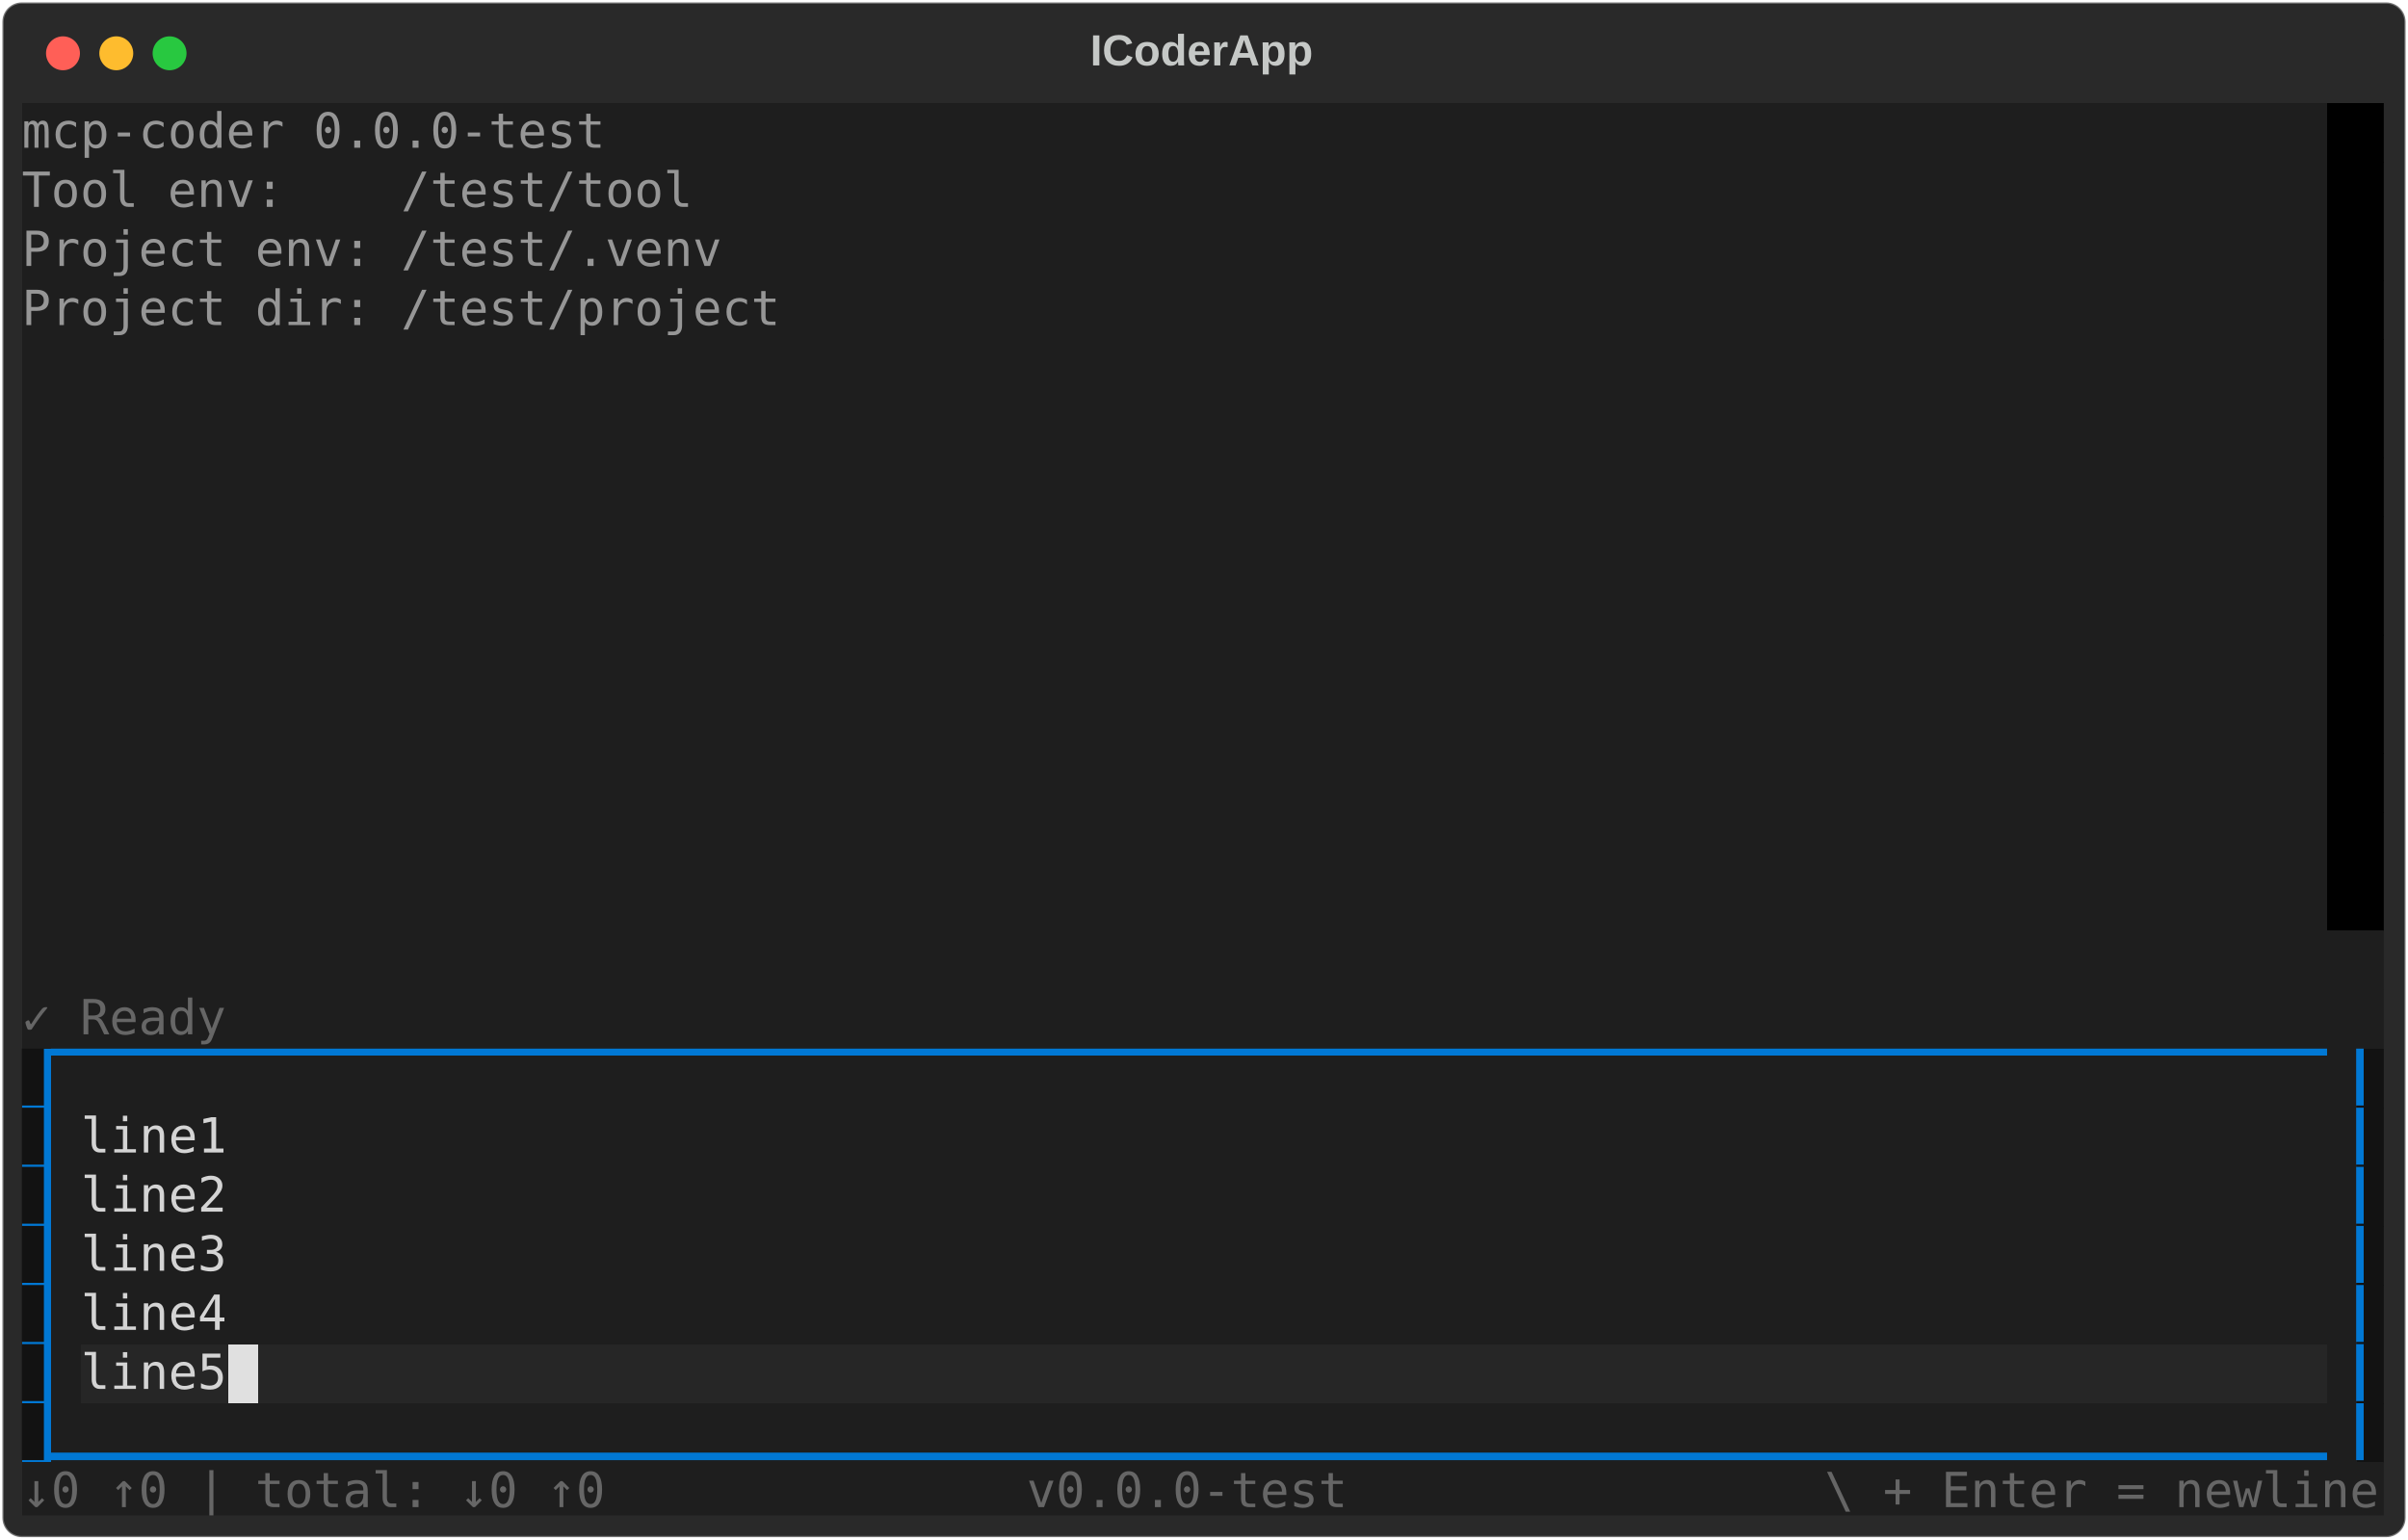
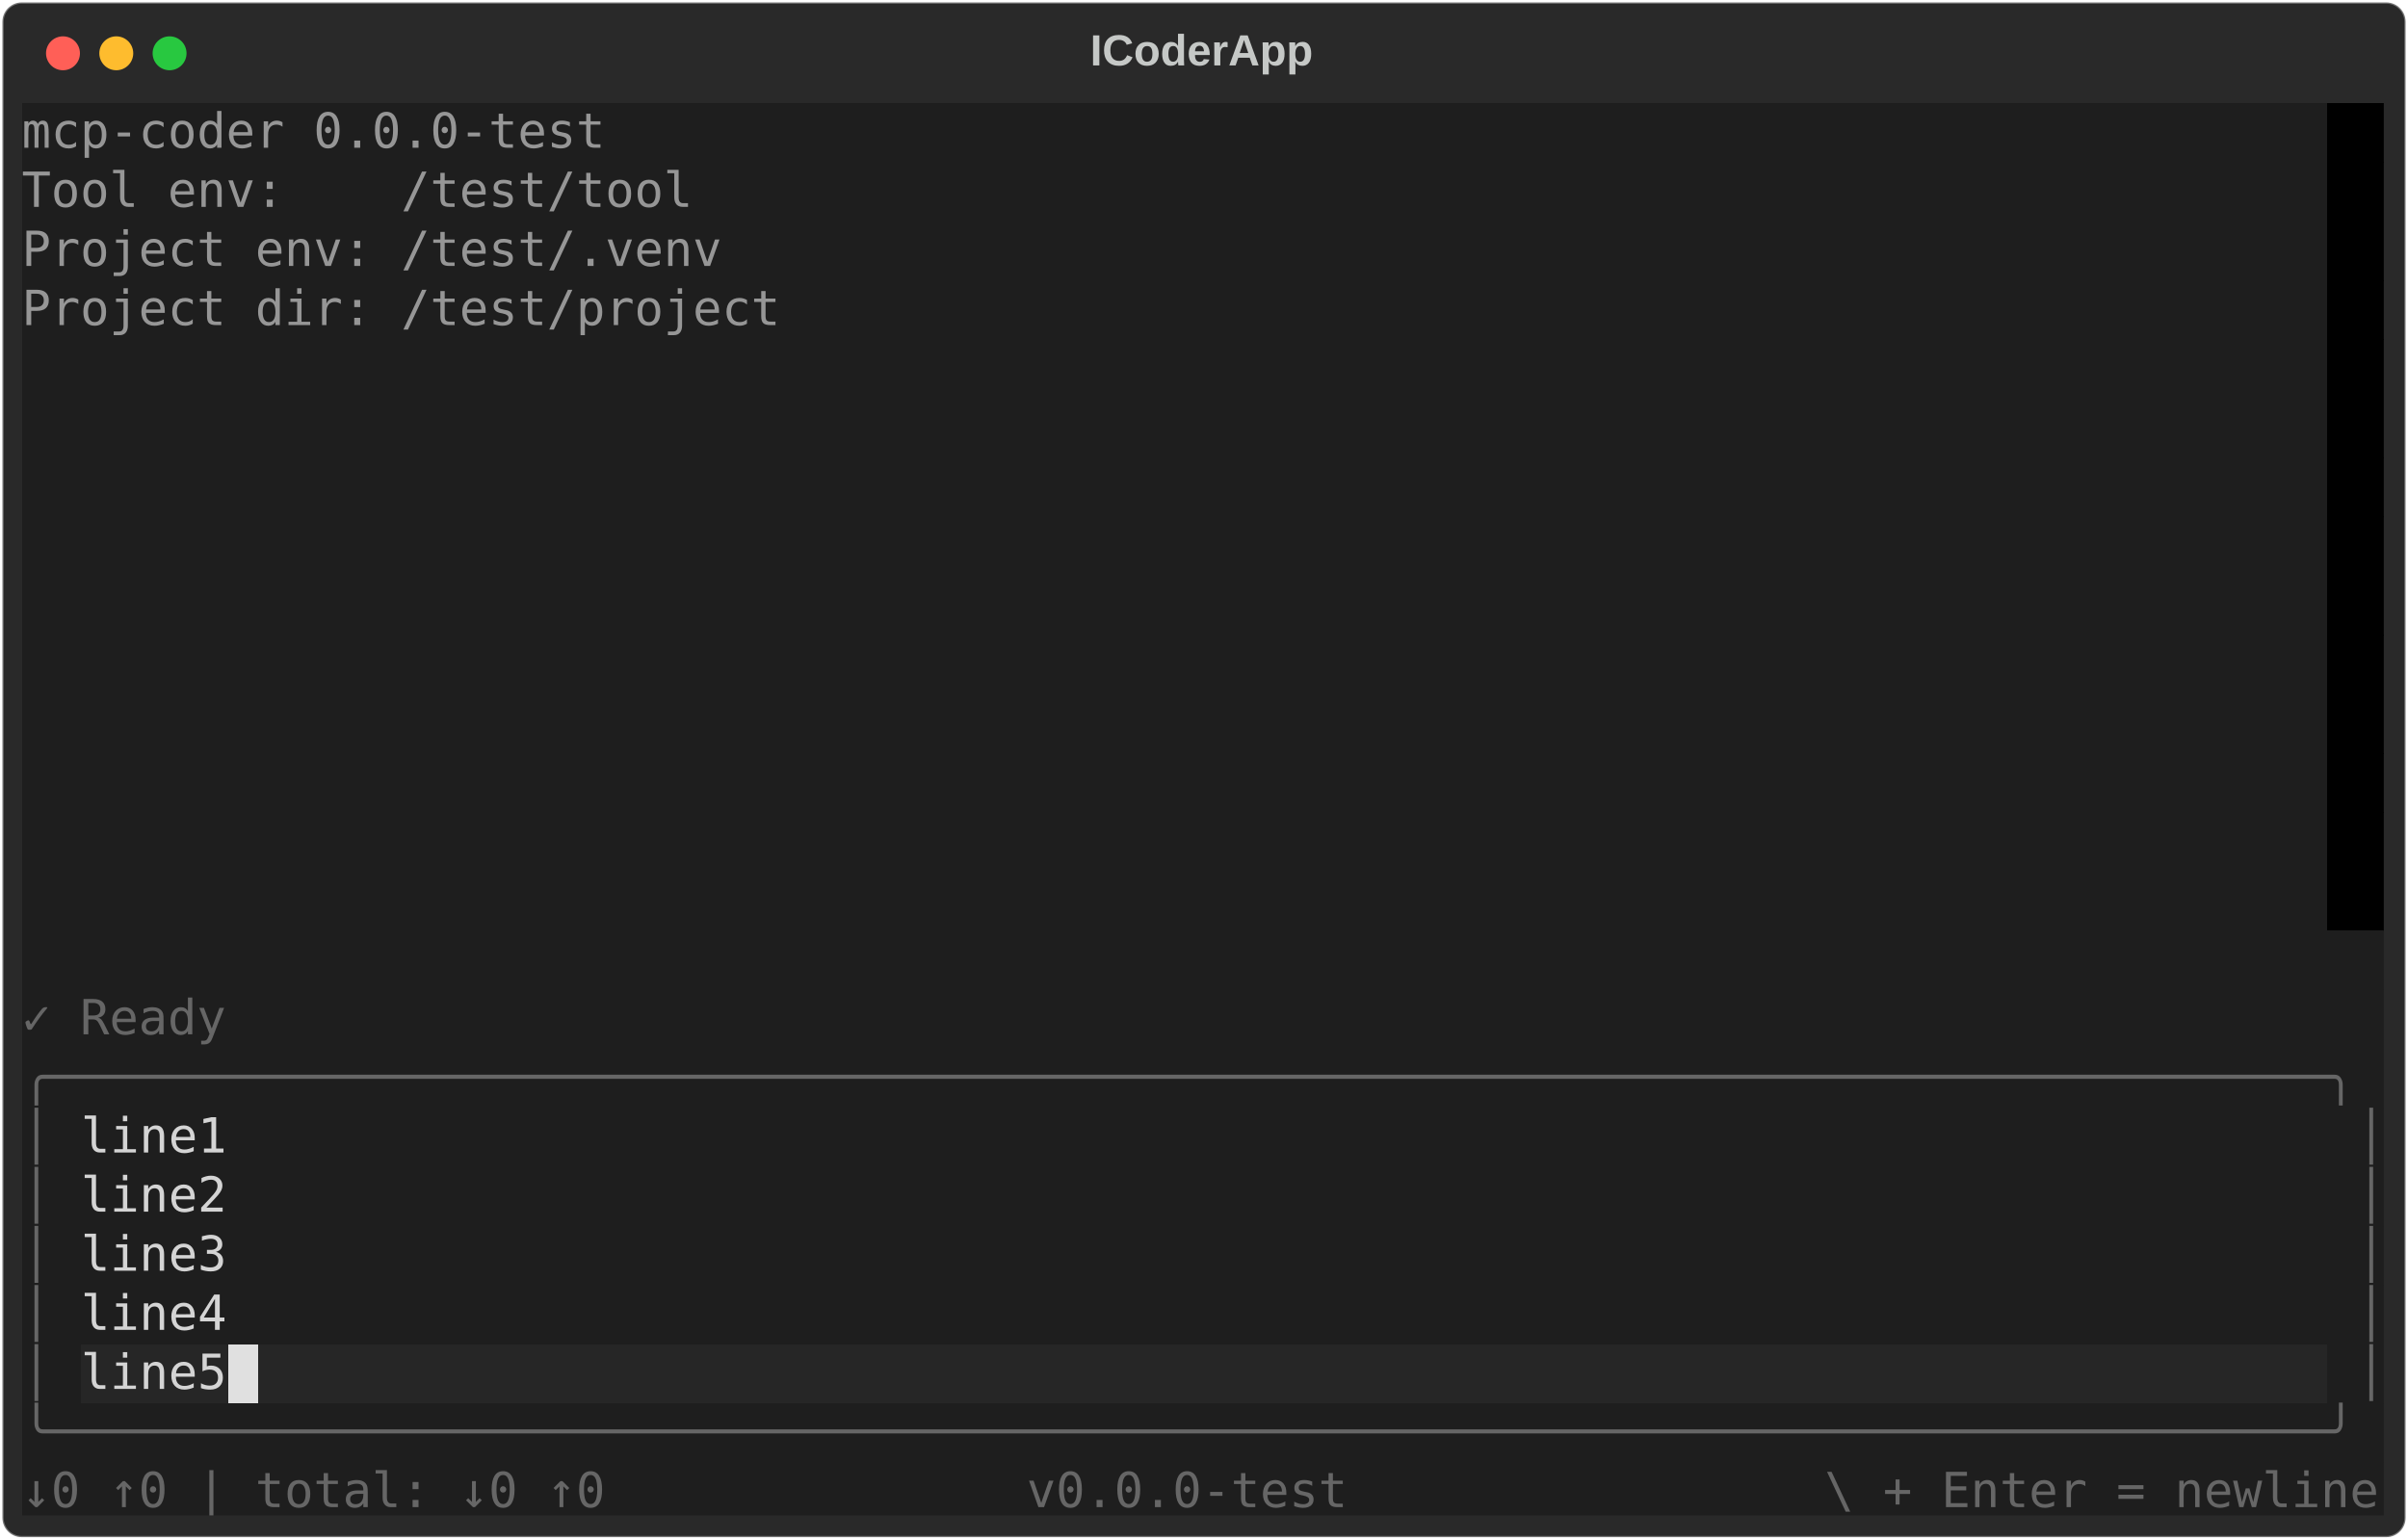
<svg xmlns="http://www.w3.org/2000/svg" class="rich-terminal" viewBox="0 0 994 635.6">
  <style>

    @font-face {
        font-family: "Fira Code";
        src: local("FiraCode-Regular"),
                url("https://cdnjs.cloudflare.com/ajax/libs/firacode/6.2.0/woff2/FiraCode-Regular.woff2") format("woff2"),
                url("https://cdnjs.cloudflare.com/ajax/libs/firacode/6.2.0/woff/FiraCode-Regular.woff") format("woff");
        font-style: normal;
        font-weight: 400;
    }
    @font-face {
        font-family: "Fira Code";
        src: local("FiraCode-Bold"),
                url("https://cdnjs.cloudflare.com/ajax/libs/firacode/6.2.0/woff2/FiraCode-Bold.woff2") format("woff2"),
                url("https://cdnjs.cloudflare.com/ajax/libs/firacode/6.2.0/woff/FiraCode-Bold.woff") format("woff");
        font-style: bold;
        font-weight: 700;
    }

    .terminal-matrix {
        font-family: Fira Code, monospace;
        font-size: 20px;
        line-height: 24.4px;
        font-variant-east-asian: full-width;
    }

    .terminal-title {
        font-size: 18px;
        font-weight: bold;
        font-family: arial;
    }

    .terminal-r1 { fill: #969696 }
.terminal-r2 { fill: #d4d4d4 }
.terminal-r3 { fill: #c5c8c6 }
.terminal-r4 { fill: #666666 }
.terminal-r5 { fill: #121212 }
- .terminal-r6 { fill: #0178d4 }
    </style>
  <defs>
    <clipPath id="terminal-clip-terminal">
      <rect x="0" y="0" width="975.0" height="584.6" />
    </clipPath>
    <clipPath id="terminal-line-0">
      <rect x="0" y="1.5" width="976" height="24.65" />
    </clipPath>
    <clipPath id="terminal-line-1">
      <rect x="0" y="25.9" width="976" height="24.65" />
    </clipPath>
    <clipPath id="terminal-line-2">
      <rect x="0" y="50.3" width="976" height="24.65" />
    </clipPath>
    <clipPath id="terminal-line-3">
      <rect x="0" y="74.7" width="976" height="24.65" />
    </clipPath>
    <clipPath id="terminal-line-4">
      <rect x="0" y="99.1" width="976" height="24.65" />
    </clipPath>
    <clipPath id="terminal-line-5">
      <rect x="0" y="123.5" width="976" height="24.65" />
    </clipPath>
    <clipPath id="terminal-line-6">
      <rect x="0" y="147.9" width="976" height="24.65" />
    </clipPath>
    <clipPath id="terminal-line-7">
      <rect x="0" y="172.3" width="976" height="24.65" />
    </clipPath>
    <clipPath id="terminal-line-8">
      <rect x="0" y="196.7" width="976" height="24.65" />
    </clipPath>
    <clipPath id="terminal-line-9">
      <rect x="0" y="221.1" width="976" height="24.65" />
    </clipPath>
    <clipPath id="terminal-line-10">
      <rect x="0" y="245.5" width="976" height="24.65" />
    </clipPath>
    <clipPath id="terminal-line-11">
      <rect x="0" y="269.9" width="976" height="24.65" />
    </clipPath>
    <clipPath id="terminal-line-12">
      <rect x="0" y="294.3" width="976" height="24.65" />
    </clipPath>
    <clipPath id="terminal-line-13">
      <rect x="0" y="318.7" width="976" height="24.65" />
    </clipPath>
    <clipPath id="terminal-line-14">
      <rect x="0" y="343.1" width="976" height="24.65" />
    </clipPath>
    <clipPath id="terminal-line-15">
      <rect x="0" y="367.5" width="976" height="24.65" />
    </clipPath>
    <clipPath id="terminal-line-16">
      <rect x="0" y="391.9" width="976" height="24.65" />
    </clipPath>
    <clipPath id="terminal-line-17">
      <rect x="0" y="416.3" width="976" height="24.65" />
    </clipPath>
    <clipPath id="terminal-line-18">
      <rect x="0" y="440.7" width="976" height="24.65" />
    </clipPath>
    <clipPath id="terminal-line-19">
      <rect x="0" y="465.1" width="976" height="24.65" />
    </clipPath>
    <clipPath id="terminal-line-20">
      <rect x="0" y="489.5" width="976" height="24.65" />
    </clipPath>
    <clipPath id="terminal-line-21">
      <rect x="0" y="513.9" width="976" height="24.65" />
    </clipPath>
    <clipPath id="terminal-line-22">
      <rect x="0" y="538.3" width="976" height="24.65" />
    </clipPath>
  </defs>
  <rect fill="#292929" stroke="rgba(255,255,255,0.35)" stroke-width="1" x="1" y="1" width="992" height="633.6" rx="8" />
  <text class="terminal-title" fill="#c5c8c6" text-anchor="middle" x="496" y="27">ICoderApp</text>
  <g transform="translate(26,22)">
    <circle cx="0" cy="0" r="7" fill="#ff5f57" />
    <circle cx="22" cy="0" r="7" fill="#febc2e" />
    <circle cx="44" cy="0" r="7" fill="#28c840" />
  </g>
  <g transform="translate(9, 41)" clip-path="url(#terminal-clip-terminal)">
    <rect fill="#1e1e1e" x="0" y="1.5" width="244" height="24.65" shape-rendering="crispEdges" />
    <rect fill="#1e1e1e" x="244" y="1.5" width="707.6" height="24.65" shape-rendering="crispEdges" />
    <rect fill="#000000" x="951.6" y="1.5" width="24.4" height="24.65" shape-rendering="crispEdges" />
    <rect fill="#1e1e1e" x="0" y="25.9" width="280.6" height="24.65" shape-rendering="crispEdges" />
    <rect fill="#1e1e1e" x="280.6" y="25.9" width="671" height="24.65" shape-rendering="crispEdges" />
    <rect fill="#000000" x="951.6" y="25.9" width="24.4" height="24.65" shape-rendering="crispEdges" />
    <rect fill="#1e1e1e" x="0" y="50.3" width="292.8" height="24.65" shape-rendering="crispEdges" />
    <rect fill="#1e1e1e" x="292.8" y="50.3" width="658.8" height="24.65" shape-rendering="crispEdges" />
    <rect fill="#000000" x="951.6" y="50.3" width="24.4" height="24.65" shape-rendering="crispEdges" />
    <rect fill="#1e1e1e" x="0" y="74.7" width="317.2" height="24.65" shape-rendering="crispEdges" />
    <rect fill="#1e1e1e" x="317.2" y="74.7" width="634.4" height="24.65" shape-rendering="crispEdges" />
    <rect fill="#000000" x="951.6" y="74.7" width="24.4" height="24.65" shape-rendering="crispEdges" />
    <rect fill="#1e1e1e" x="0" y="99.1" width="951.6" height="24.65" shape-rendering="crispEdges" />
    <rect fill="#000000" x="951.6" y="99.1" width="24.4" height="24.65" shape-rendering="crispEdges" />
    <rect fill="#1e1e1e" x="0" y="123.5" width="951.6" height="24.65" shape-rendering="crispEdges" />
    <rect fill="#000000" x="951.6" y="123.5" width="24.4" height="24.65" shape-rendering="crispEdges" />
    <rect fill="#1e1e1e" x="0" y="147.9" width="951.6" height="24.65" shape-rendering="crispEdges" />
    <rect fill="#000000" x="951.6" y="147.9" width="24.4" height="24.65" shape-rendering="crispEdges" />
    <rect fill="#1e1e1e" x="0" y="172.3" width="951.6" height="24.65" shape-rendering="crispEdges" />
    <rect fill="#000000" x="951.6" y="172.3" width="24.4" height="24.65" shape-rendering="crispEdges" />
    <rect fill="#1e1e1e" x="0" y="196.7" width="951.6" height="24.65" shape-rendering="crispEdges" />
    <rect fill="#000000" x="951.6" y="196.7" width="24.4" height="24.65" shape-rendering="crispEdges" />
    <rect fill="#1e1e1e" x="0" y="221.1" width="951.6" height="24.65" shape-rendering="crispEdges" />
    <rect fill="#000000" x="951.6" y="221.1" width="24.4" height="24.65" shape-rendering="crispEdges" />
    <rect fill="#1e1e1e" x="0" y="245.5" width="951.6" height="24.65" shape-rendering="crispEdges" />
    <rect fill="#000000" x="951.6" y="245.5" width="24.4" height="24.65" shape-rendering="crispEdges" />
    <rect fill="#1e1e1e" x="0" y="269.9" width="951.6" height="24.65" shape-rendering="crispEdges" />
    <rect fill="#000000" x="951.6" y="269.9" width="24.4" height="24.65" shape-rendering="crispEdges" />
    <rect fill="#1e1e1e" x="0" y="294.3" width="951.6" height="24.65" shape-rendering="crispEdges" />
    <rect fill="#000000" x="951.6" y="294.3" width="24.4" height="24.65" shape-rendering="crispEdges" />
    <rect fill="#1e1e1e" x="0" y="318.7" width="951.6" height="24.65" shape-rendering="crispEdges" />
    <rect fill="#000000" x="951.6" y="318.7" width="24.4" height="24.65" shape-rendering="crispEdges" />
    <rect fill="#1e1e1e" x="0" y="343.1" width="0" height="24.65" shape-rendering="crispEdges" />
    <rect fill="#1e1e1e" x="0" y="343.1" width="976" height="24.65" shape-rendering="crispEdges" />
    <rect fill="#1e1e1e" x="0" y="367.5" width="85.4" height="24.65" shape-rendering="crispEdges" />
    <rect fill="#1e1e1e" x="85.4" y="367.5" width="890.6" height="24.65" shape-rendering="crispEdges" />
-     <rect fill="#0178d4" x="0" y="391.9" width="12.2" height="24.65" shape-rendering="crispEdges" />
-     <rect fill="#1e1e1e" x="12.2" y="391.9" width="951.6" height="24.65" shape-rendering="crispEdges" />
-     <rect fill="#121212" x="963.8" y="391.9" width="12.2" height="24.65" shape-rendering="crispEdges" />
-     <rect fill="#0178d4" x="0" y="416.3" width="12.2" height="24.65" shape-rendering="crispEdges" />
+     <rect fill="#1e1e1e" x="0" y="391.9" width="976" height="24.65" shape-rendering="crispEdges" />
+     <rect fill="#1e1e1e" x="0" y="416.3" width="12.2" height="24.65" shape-rendering="crispEdges" />
    <rect fill="#1e1e1e" x="12.2" y="416.3" width="12.2" height="24.65" shape-rendering="crispEdges" />
    <rect fill="#1e1e1e" x="24.4" y="416.3" width="927.2" height="24.65" shape-rendering="crispEdges" />
    <rect fill="#1e1e1e" x="951.6" y="416.3" width="12.2" height="24.65" shape-rendering="crispEdges" />
-     <rect fill="#121212" x="963.8" y="416.3" width="12.2" height="24.65" shape-rendering="crispEdges" />
-     <rect fill="#0178d4" x="0" y="440.7" width="12.2" height="24.65" shape-rendering="crispEdges" />
+     <rect fill="#1e1e1e" x="963.8" y="416.3" width="12.2" height="24.65" shape-rendering="crispEdges" />
+     <rect fill="#1e1e1e" x="0" y="440.7" width="12.2" height="24.65" shape-rendering="crispEdges" />
    <rect fill="#1e1e1e" x="12.2" y="440.7" width="12.2" height="24.65" shape-rendering="crispEdges" />
    <rect fill="#1e1e1e" x="24.4" y="440.7" width="927.2" height="24.65" shape-rendering="crispEdges" />
    <rect fill="#1e1e1e" x="951.6" y="440.7" width="12.2" height="24.65" shape-rendering="crispEdges" />
-     <rect fill="#121212" x="963.8" y="440.7" width="12.2" height="24.65" shape-rendering="crispEdges" />
-     <rect fill="#0178d4" x="0" y="465.1" width="12.2" height="24.65" shape-rendering="crispEdges" />
+     <rect fill="#1e1e1e" x="963.8" y="440.7" width="12.2" height="24.65" shape-rendering="crispEdges" />
+     <rect fill="#1e1e1e" x="0" y="465.1" width="12.2" height="24.65" shape-rendering="crispEdges" />
    <rect fill="#1e1e1e" x="12.2" y="465.1" width="12.2" height="24.65" shape-rendering="crispEdges" />
    <rect fill="#1e1e1e" x="24.4" y="465.1" width="927.2" height="24.65" shape-rendering="crispEdges" />
    <rect fill="#1e1e1e" x="951.6" y="465.1" width="12.2" height="24.65" shape-rendering="crispEdges" />
-     <rect fill="#121212" x="963.8" y="465.1" width="12.2" height="24.65" shape-rendering="crispEdges" />
-     <rect fill="#0178d4" x="0" y="489.5" width="12.2" height="24.65" shape-rendering="crispEdges" />
+     <rect fill="#1e1e1e" x="963.8" y="465.1" width="12.2" height="24.65" shape-rendering="crispEdges" />
+     <rect fill="#1e1e1e" x="0" y="489.5" width="12.2" height="24.65" shape-rendering="crispEdges" />
    <rect fill="#1e1e1e" x="12.2" y="489.5" width="12.2" height="24.65" shape-rendering="crispEdges" />
    <rect fill="#1e1e1e" x="24.4" y="489.5" width="927.2" height="24.65" shape-rendering="crispEdges" />
    <rect fill="#1e1e1e" x="951.6" y="489.5" width="12.2" height="24.65" shape-rendering="crispEdges" />
-     <rect fill="#121212" x="963.8" y="489.5" width="12.2" height="24.65" shape-rendering="crispEdges" />
-     <rect fill="#0178d4" x="0" y="513.9" width="12.2" height="24.65" shape-rendering="crispEdges" />
+     <rect fill="#1e1e1e" x="963.8" y="489.5" width="12.2" height="24.65" shape-rendering="crispEdges" />
+     <rect fill="#1e1e1e" x="0" y="513.9" width="12.2" height="24.65" shape-rendering="crispEdges" />
    <rect fill="#1e1e1e" x="12.2" y="513.9" width="12.2" height="24.65" shape-rendering="crispEdges" />
    <rect fill="#262626" x="24.4" y="513.9" width="61" height="24.65" shape-rendering="crispEdges" />
    <rect fill="#e0e0e0" x="85.4" y="513.9" width="12.2" height="24.65" shape-rendering="crispEdges" />
    <rect fill="#262626" x="97.6" y="513.9" width="854" height="24.65" shape-rendering="crispEdges" />
    <rect fill="#1e1e1e" x="951.6" y="513.9" width="12.2" height="24.65" shape-rendering="crispEdges" />
-     <rect fill="#121212" x="963.8" y="513.9" width="12.2" height="24.65" shape-rendering="crispEdges" />
-     <rect fill="#0178d4" x="0" y="538.3" width="12.2" height="24.65" shape-rendering="crispEdges" />
-     <rect fill="#1e1e1e" x="12.2" y="538.3" width="951.6" height="24.65" shape-rendering="crispEdges" />
-     <rect fill="#121212" x="963.8" y="538.3" width="12.2" height="24.65" shape-rendering="crispEdges" />
+     <rect fill="#1e1e1e" x="963.8" y="513.9" width="12.2" height="24.65" shape-rendering="crispEdges" />
+     <rect fill="#1e1e1e" x="0" y="538.3" width="976" height="24.65" shape-rendering="crispEdges" />
    <rect fill="#1e1e1e" x="0" y="562.7" width="244" height="24.65" shape-rendering="crispEdges" />
    <rect fill="#1e1e1e" x="244" y="562.7" width="170.8" height="24.65" shape-rendering="crispEdges" />
    <rect fill="#1e1e1e" x="414.8" y="562.7" width="134.2" height="24.65" shape-rendering="crispEdges" />
    <rect fill="#1e1e1e" x="549" y="562.7" width="195.2" height="24.65" shape-rendering="crispEdges" />
    <rect fill="#1e1e1e" x="744.2" y="562.7" width="231.8" height="24.65" shape-rendering="crispEdges" />
    <g class="terminal-matrix">
      <text class="terminal-r1" x="0" y="20" textLength="244" clip-path="url(#terminal-line-0)">mcp-coder 0.0.0-test</text>
      <text class="terminal-r3" x="976" y="20" textLength="12.2" clip-path="url(#terminal-line-0)">
</text>
      <text class="terminal-r1" x="0" y="44.4" textLength="280.6" clip-path="url(#terminal-line-1)">Tool env:    /test/tool</text>
      <text class="terminal-r3" x="976" y="44.4" textLength="12.2" clip-path="url(#terminal-line-1)">
</text>
      <text class="terminal-r1" x="0" y="68.8" textLength="292.8" clip-path="url(#terminal-line-2)">Project env: /test/.venv</text>
      <text class="terminal-r3" x="976" y="68.8" textLength="12.2" clip-path="url(#terminal-line-2)">
</text>
      <text class="terminal-r1" x="0" y="93.2" textLength="317.2" clip-path="url(#terminal-line-3)">Project dir: /test/project</text>
      <text class="terminal-r3" x="976" y="93.2" textLength="12.2" clip-path="url(#terminal-line-3)">
</text>
      <text class="terminal-r3" x="976" y="117.6" textLength="12.2" clip-path="url(#terminal-line-4)">
</text>
      <text class="terminal-r3" x="976" y="142" textLength="12.2" clip-path="url(#terminal-line-5)">
</text>
      <text class="terminal-r3" x="976" y="166.4" textLength="12.2" clip-path="url(#terminal-line-6)">
</text>
      <text class="terminal-r3" x="976" y="190.8" textLength="12.2" clip-path="url(#terminal-line-7)">
</text>
      <text class="terminal-r3" x="976" y="215.2" textLength="12.2" clip-path="url(#terminal-line-8)">
</text>
      <text class="terminal-r3" x="976" y="239.6" textLength="12.2" clip-path="url(#terminal-line-9)">
</text>
      <text class="terminal-r3" x="976" y="264" textLength="12.2" clip-path="url(#terminal-line-10)">
</text>
      <text class="terminal-r3" x="976" y="288.4" textLength="12.2" clip-path="url(#terminal-line-11)">
</text>
      <text class="terminal-r3" x="976" y="312.8" textLength="12.2" clip-path="url(#terminal-line-12)">
</text>
      <text class="terminal-r3" x="976" y="337.2" textLength="12.2" clip-path="url(#terminal-line-13)">
</text>
      <text class="terminal-r3" x="976" y="361.6" textLength="12.2" clip-path="url(#terminal-line-14)">
</text>
      <text class="terminal-r4" x="0" y="386" textLength="85.4" clip-path="url(#terminal-line-15)">✓ Ready</text>
      <text class="terminal-r3" x="976" y="386" textLength="12.2" clip-path="url(#terminal-line-15)">
</text>
-       <text class="terminal-r5" x="0" y="410.4" textLength="12.2" clip-path="url(#terminal-line-16)">▊</text>
-       <text class="terminal-r6" x="12.2" y="410.4" textLength="951.6" clip-path="url(#terminal-line-16)">▔▔▔▔▔▔▔▔▔▔▔▔▔▔▔▔▔▔▔▔▔▔▔▔▔▔▔▔▔▔▔▔▔▔▔▔▔▔▔▔▔▔▔▔▔▔▔▔▔▔▔▔▔▔▔▔▔▔▔▔▔▔▔▔▔▔▔▔▔▔▔▔▔▔▔▔▔▔</text>
-       <text class="terminal-r6" x="963.8" y="410.4" textLength="12.2" clip-path="url(#terminal-line-16)">▎</text>
+       <text class="terminal-r4" x="0" y="410.4" textLength="976" clip-path="url(#terminal-line-16)">╭──────────────────────────────────────────────────────────────────────────────╮</text>
      <text class="terminal-r3" x="976" y="410.4" textLength="12.2" clip-path="url(#terminal-line-16)">
</text>
-       <text class="terminal-r5" x="0" y="434.8" textLength="12.2" clip-path="url(#terminal-line-17)">▊</text>
+       <text class="terminal-r4" x="0" y="434.8" textLength="12.2" clip-path="url(#terminal-line-17)">│</text>
      <text class="terminal-r2" x="24.4" y="434.8" textLength="927.2" clip-path="url(#terminal-line-17)">line1                                                                       </text>
-       <text class="terminal-r6" x="963.8" y="434.8" textLength="12.2" clip-path="url(#terminal-line-17)">▎</text>
+       <text class="terminal-r4" x="963.8" y="434.8" textLength="12.2" clip-path="url(#terminal-line-17)">│</text>
      <text class="terminal-r3" x="976" y="434.8" textLength="12.2" clip-path="url(#terminal-line-17)">
</text>
-       <text class="terminal-r5" x="0" y="459.2" textLength="12.2" clip-path="url(#terminal-line-18)">▊</text>
+       <text class="terminal-r4" x="0" y="459.2" textLength="12.2" clip-path="url(#terminal-line-18)">│</text>
      <text class="terminal-r2" x="24.4" y="459.2" textLength="927.2" clip-path="url(#terminal-line-18)">line2                                                                       </text>
-       <text class="terminal-r6" x="963.8" y="459.2" textLength="12.2" clip-path="url(#terminal-line-18)">▎</text>
+       <text class="terminal-r4" x="963.8" y="459.2" textLength="12.2" clip-path="url(#terminal-line-18)">│</text>
      <text class="terminal-r3" x="976" y="459.2" textLength="12.2" clip-path="url(#terminal-line-18)">
</text>
-       <text class="terminal-r5" x="0" y="483.6" textLength="12.2" clip-path="url(#terminal-line-19)">▊</text>
+       <text class="terminal-r4" x="0" y="483.6" textLength="12.2" clip-path="url(#terminal-line-19)">│</text>
      <text class="terminal-r2" x="24.4" y="483.6" textLength="927.2" clip-path="url(#terminal-line-19)">line3                                                                       </text>
-       <text class="terminal-r6" x="963.8" y="483.6" textLength="12.2" clip-path="url(#terminal-line-19)">▎</text>
+       <text class="terminal-r4" x="963.8" y="483.6" textLength="12.2" clip-path="url(#terminal-line-19)">│</text>
      <text class="terminal-r3" x="976" y="483.6" textLength="12.2" clip-path="url(#terminal-line-19)">
</text>
-       <text class="terminal-r5" x="0" y="508" textLength="12.2" clip-path="url(#terminal-line-20)">▊</text>
+       <text class="terminal-r4" x="0" y="508" textLength="12.2" clip-path="url(#terminal-line-20)">│</text>
      <text class="terminal-r2" x="24.4" y="508" textLength="927.2" clip-path="url(#terminal-line-20)">line4                                                                       </text>
-       <text class="terminal-r6" x="963.8" y="508" textLength="12.2" clip-path="url(#terminal-line-20)">▎</text>
+       <text class="terminal-r4" x="963.8" y="508" textLength="12.2" clip-path="url(#terminal-line-20)">│</text>
      <text class="terminal-r3" x="976" y="508" textLength="12.2" clip-path="url(#terminal-line-20)">
</text>
-       <text class="terminal-r5" x="0" y="532.4" textLength="12.2" clip-path="url(#terminal-line-21)">▊</text>
+       <text class="terminal-r4" x="0" y="532.4" textLength="12.2" clip-path="url(#terminal-line-21)">│</text>
      <text class="terminal-r2" x="24.4" y="532.4" textLength="61" clip-path="url(#terminal-line-21)">line5</text>
-       <text class="terminal-r6" x="963.8" y="532.4" textLength="12.2" clip-path="url(#terminal-line-21)">▎</text>
+       <text class="terminal-r4" x="963.8" y="532.4" textLength="12.2" clip-path="url(#terminal-line-21)">│</text>
      <text class="terminal-r3" x="976" y="532.4" textLength="12.2" clip-path="url(#terminal-line-21)">
</text>
-       <text class="terminal-r5" x="0" y="556.8" textLength="12.2" clip-path="url(#terminal-line-22)">▊</text>
-       <text class="terminal-r6" x="12.2" y="556.8" textLength="951.6" clip-path="url(#terminal-line-22)">▁▁▁▁▁▁▁▁▁▁▁▁▁▁▁▁▁▁▁▁▁▁▁▁▁▁▁▁▁▁▁▁▁▁▁▁▁▁▁▁▁▁▁▁▁▁▁▁▁▁▁▁▁▁▁▁▁▁▁▁▁▁▁▁▁▁▁▁▁▁▁▁▁▁▁▁▁▁</text>
-       <text class="terminal-r6" x="963.8" y="556.8" textLength="12.2" clip-path="url(#terminal-line-22)">▎</text>
+       <text class="terminal-r4" x="0" y="556.8" textLength="976" clip-path="url(#terminal-line-22)">╰──────────────────────────────────────────────────────────────────────────────╯</text>
      <text class="terminal-r3" x="976" y="556.8" textLength="12.2" clip-path="url(#terminal-line-22)">
</text>
      <text class="terminal-r4" x="0" y="581.2" textLength="244" clip-path="url(#terminal-line-23)">↓0 ↑0 | total: ↓0 ↑0</text>
      <text class="terminal-r4" x="414.8" y="581.2" textLength="134.2" clip-path="url(#terminal-line-23)">v0.0.0-test</text>
      <text class="terminal-r4" x="744.2" y="581.2" textLength="231.8" clip-path="url(#terminal-line-23)">\ + Enter = newline</text>
    </g>
  </g>
</svg>
